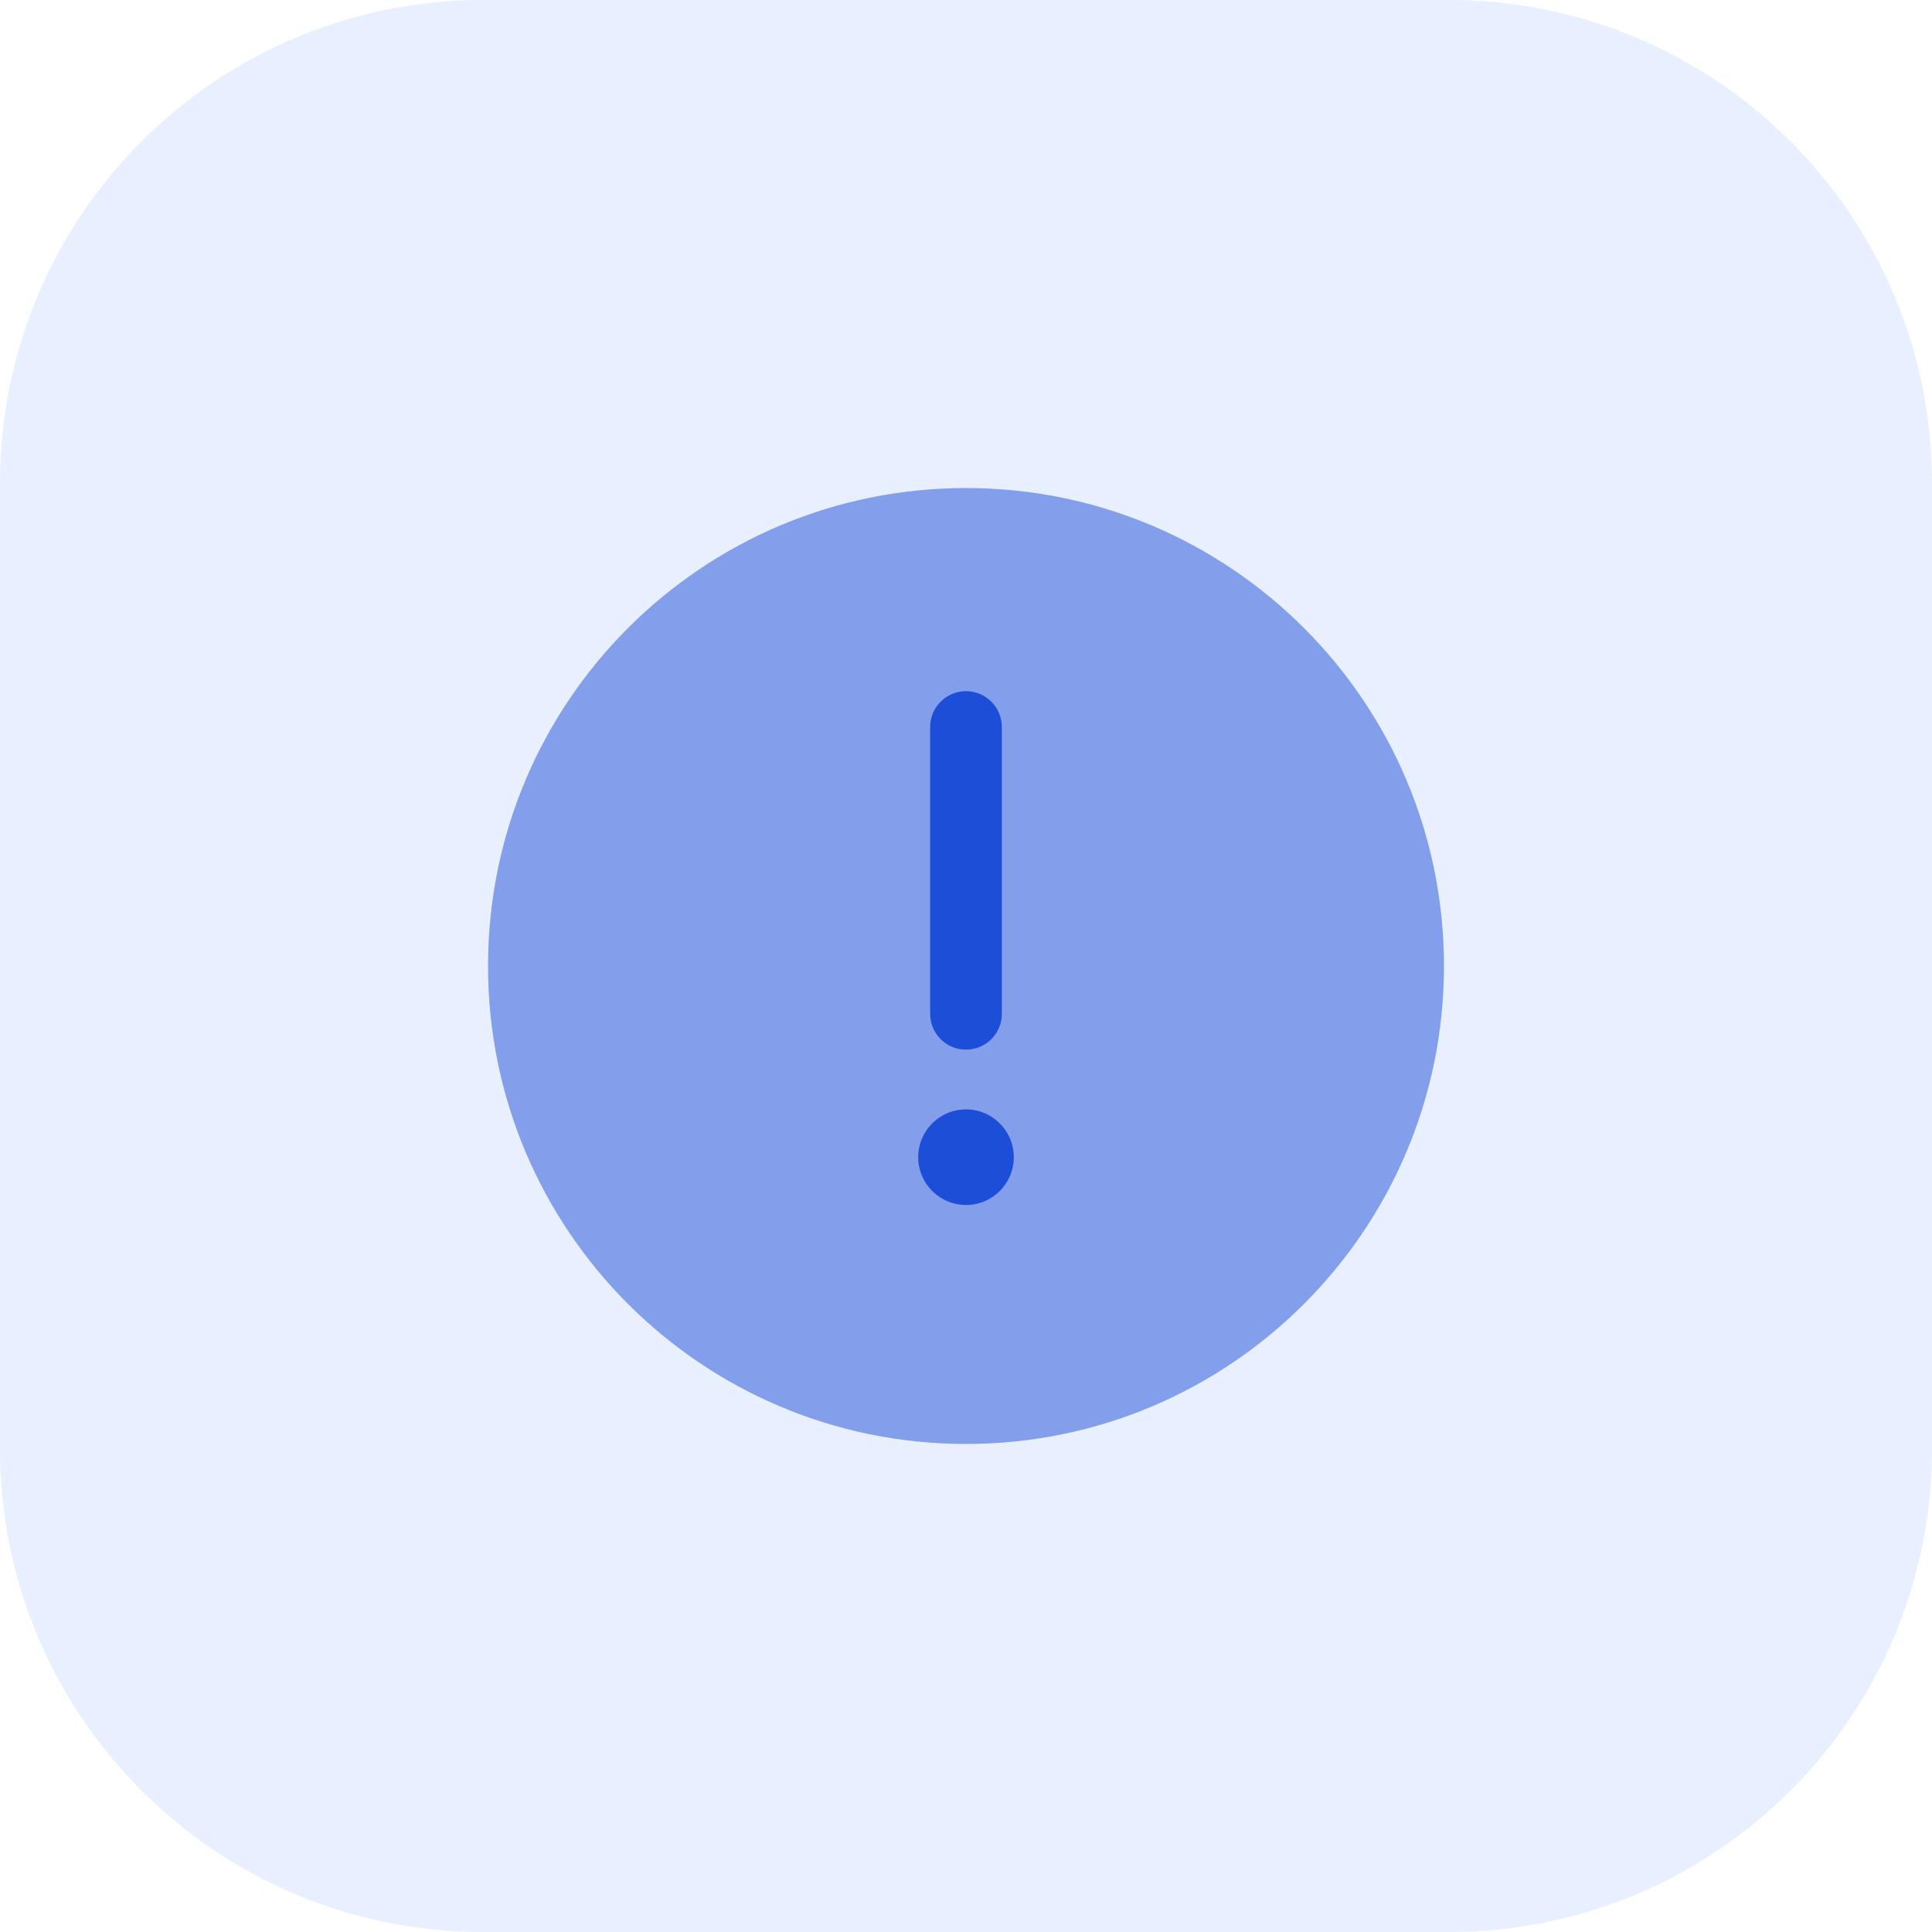
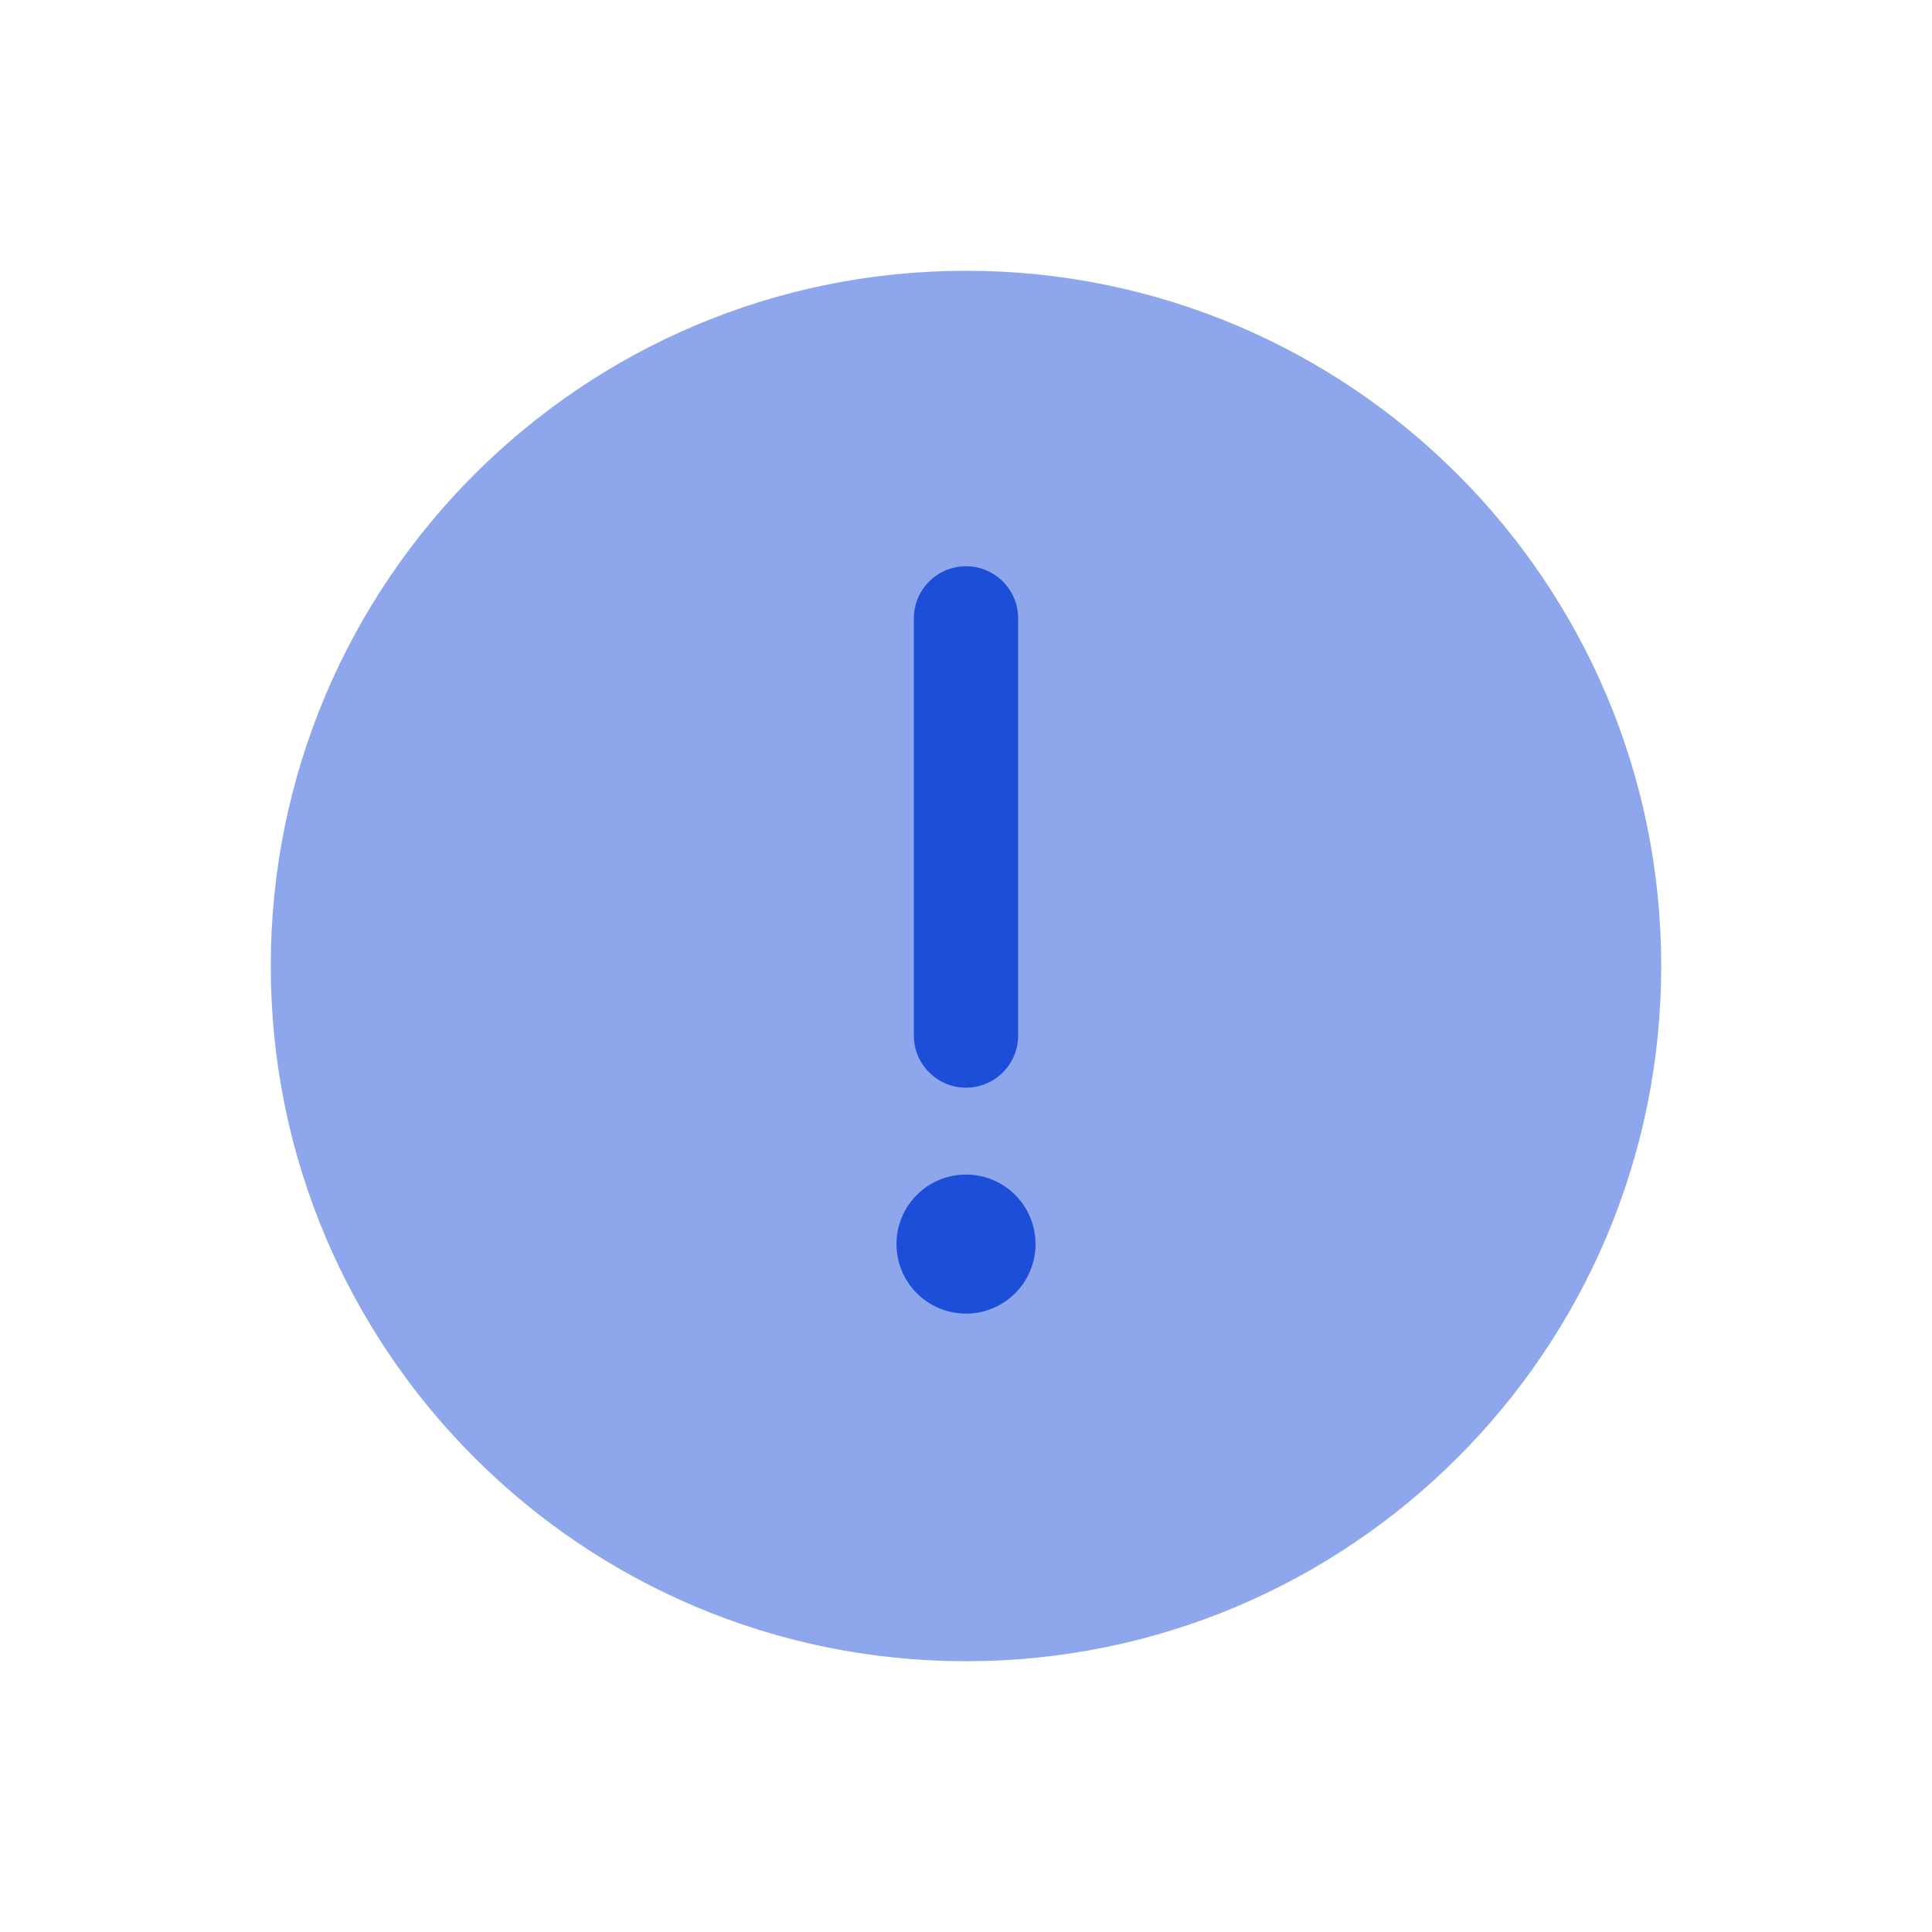
- <svg xmlns="http://www.w3.org/2000/svg" viewBox="0 0 64 64">
-   <rect width="64" height="64" rx="16" fill="#e8efff" />
+ <svg xmlns="http://www.w3.org/2000/svg" viewBox="10 10 44 44">
  <g color="#1d4ed8" transform="translate(13 13) scale(1.58333)">
    <g fill="currentColor">
      <path d="M22 12c0-5.523-4.477-10-10-10S2 6.477 2 12s4.477 10 10 10s10-4.477 10-10" opacity="0.5" />
      <path d="M12 6.25a.75.75 0 0 1 .75.75v6a.75.75 0 0 1-1.5 0V7a.75.75 0 0 1 .75-.75M12 17a1 1 0 1 0 0-2a1 1 0 0 0 0 2" />
    </g>
  </g>
</svg>
